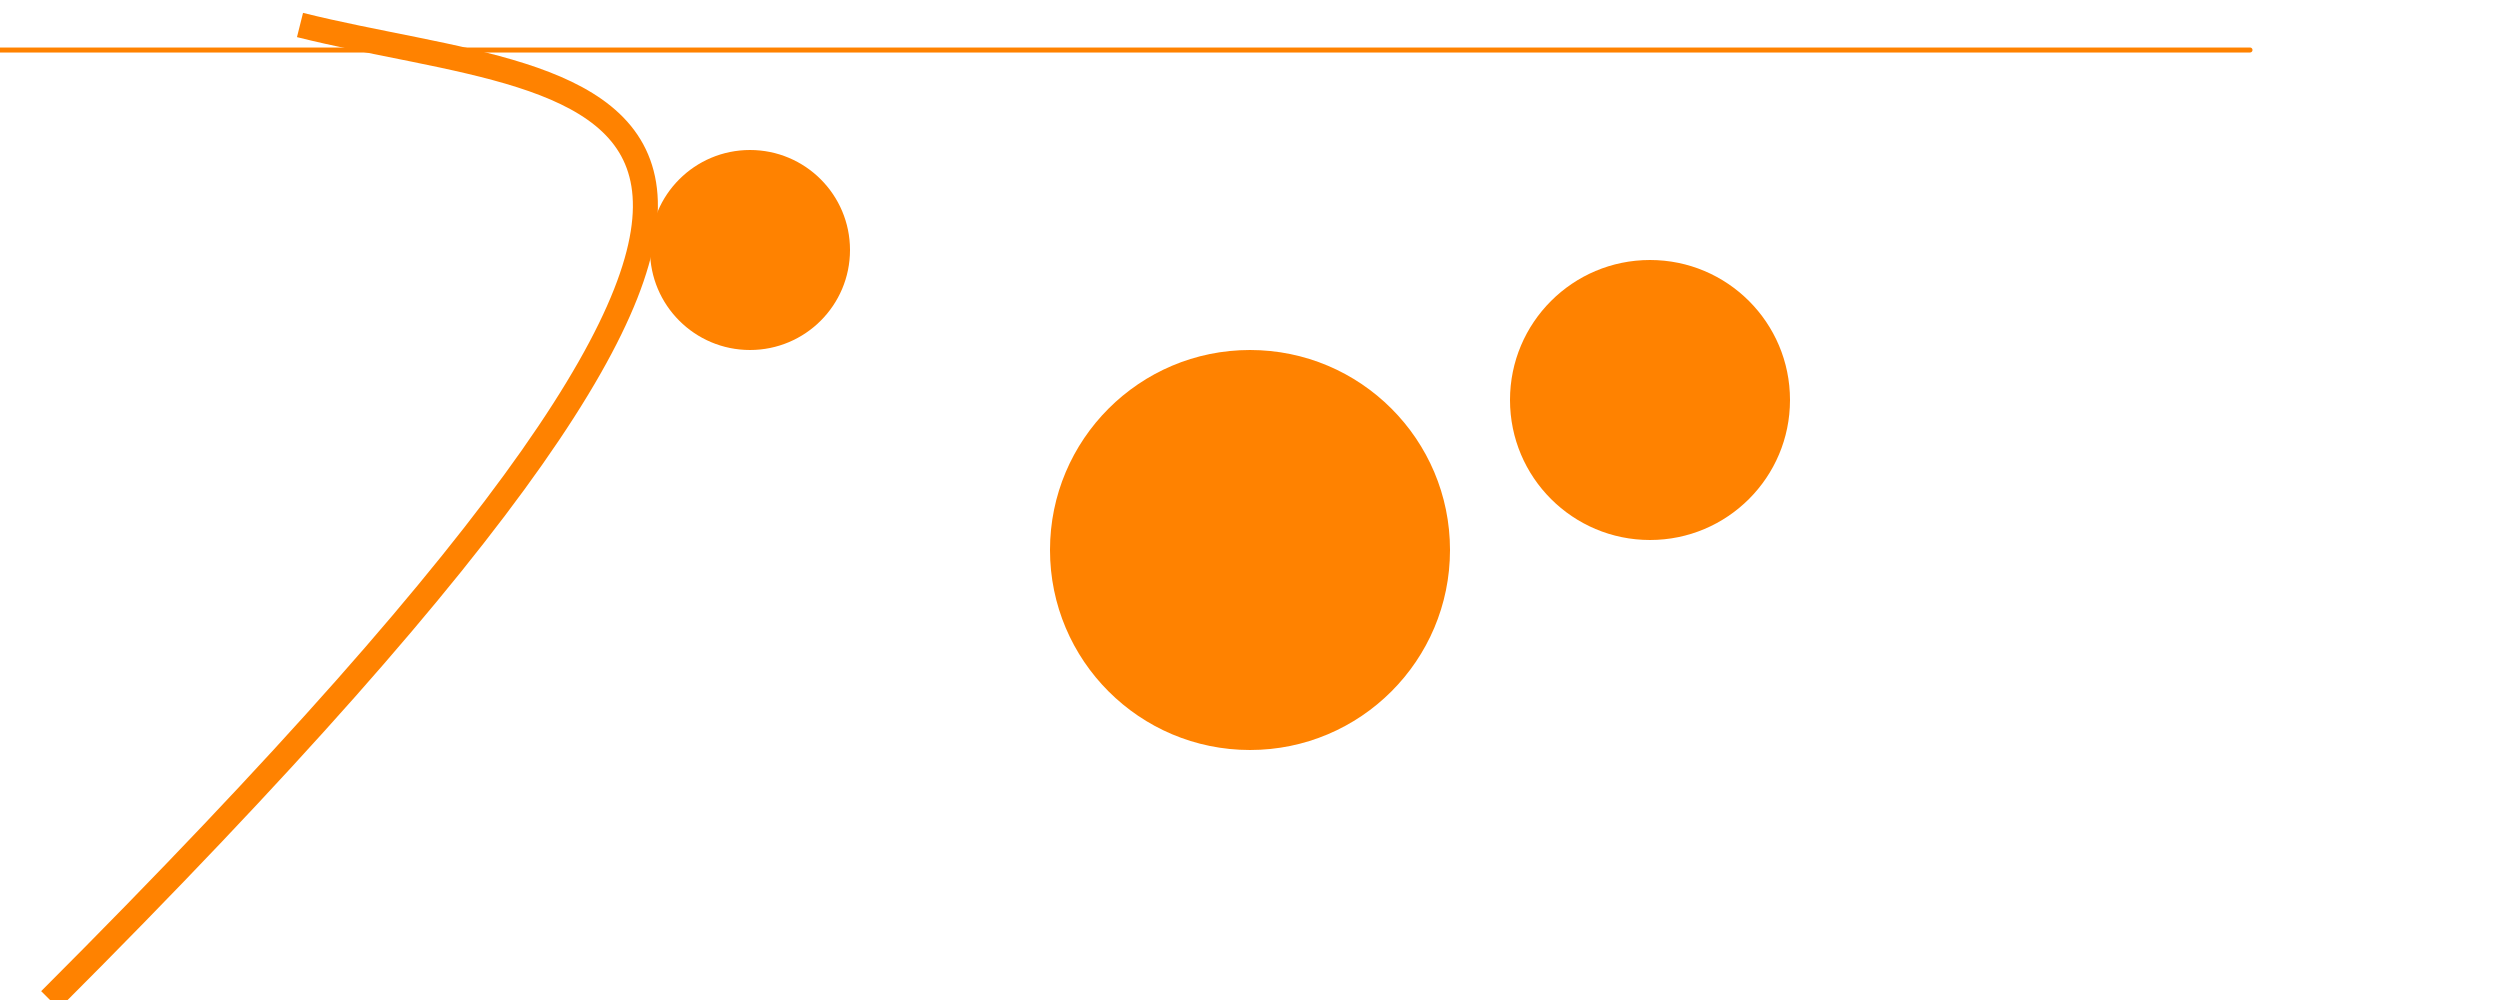
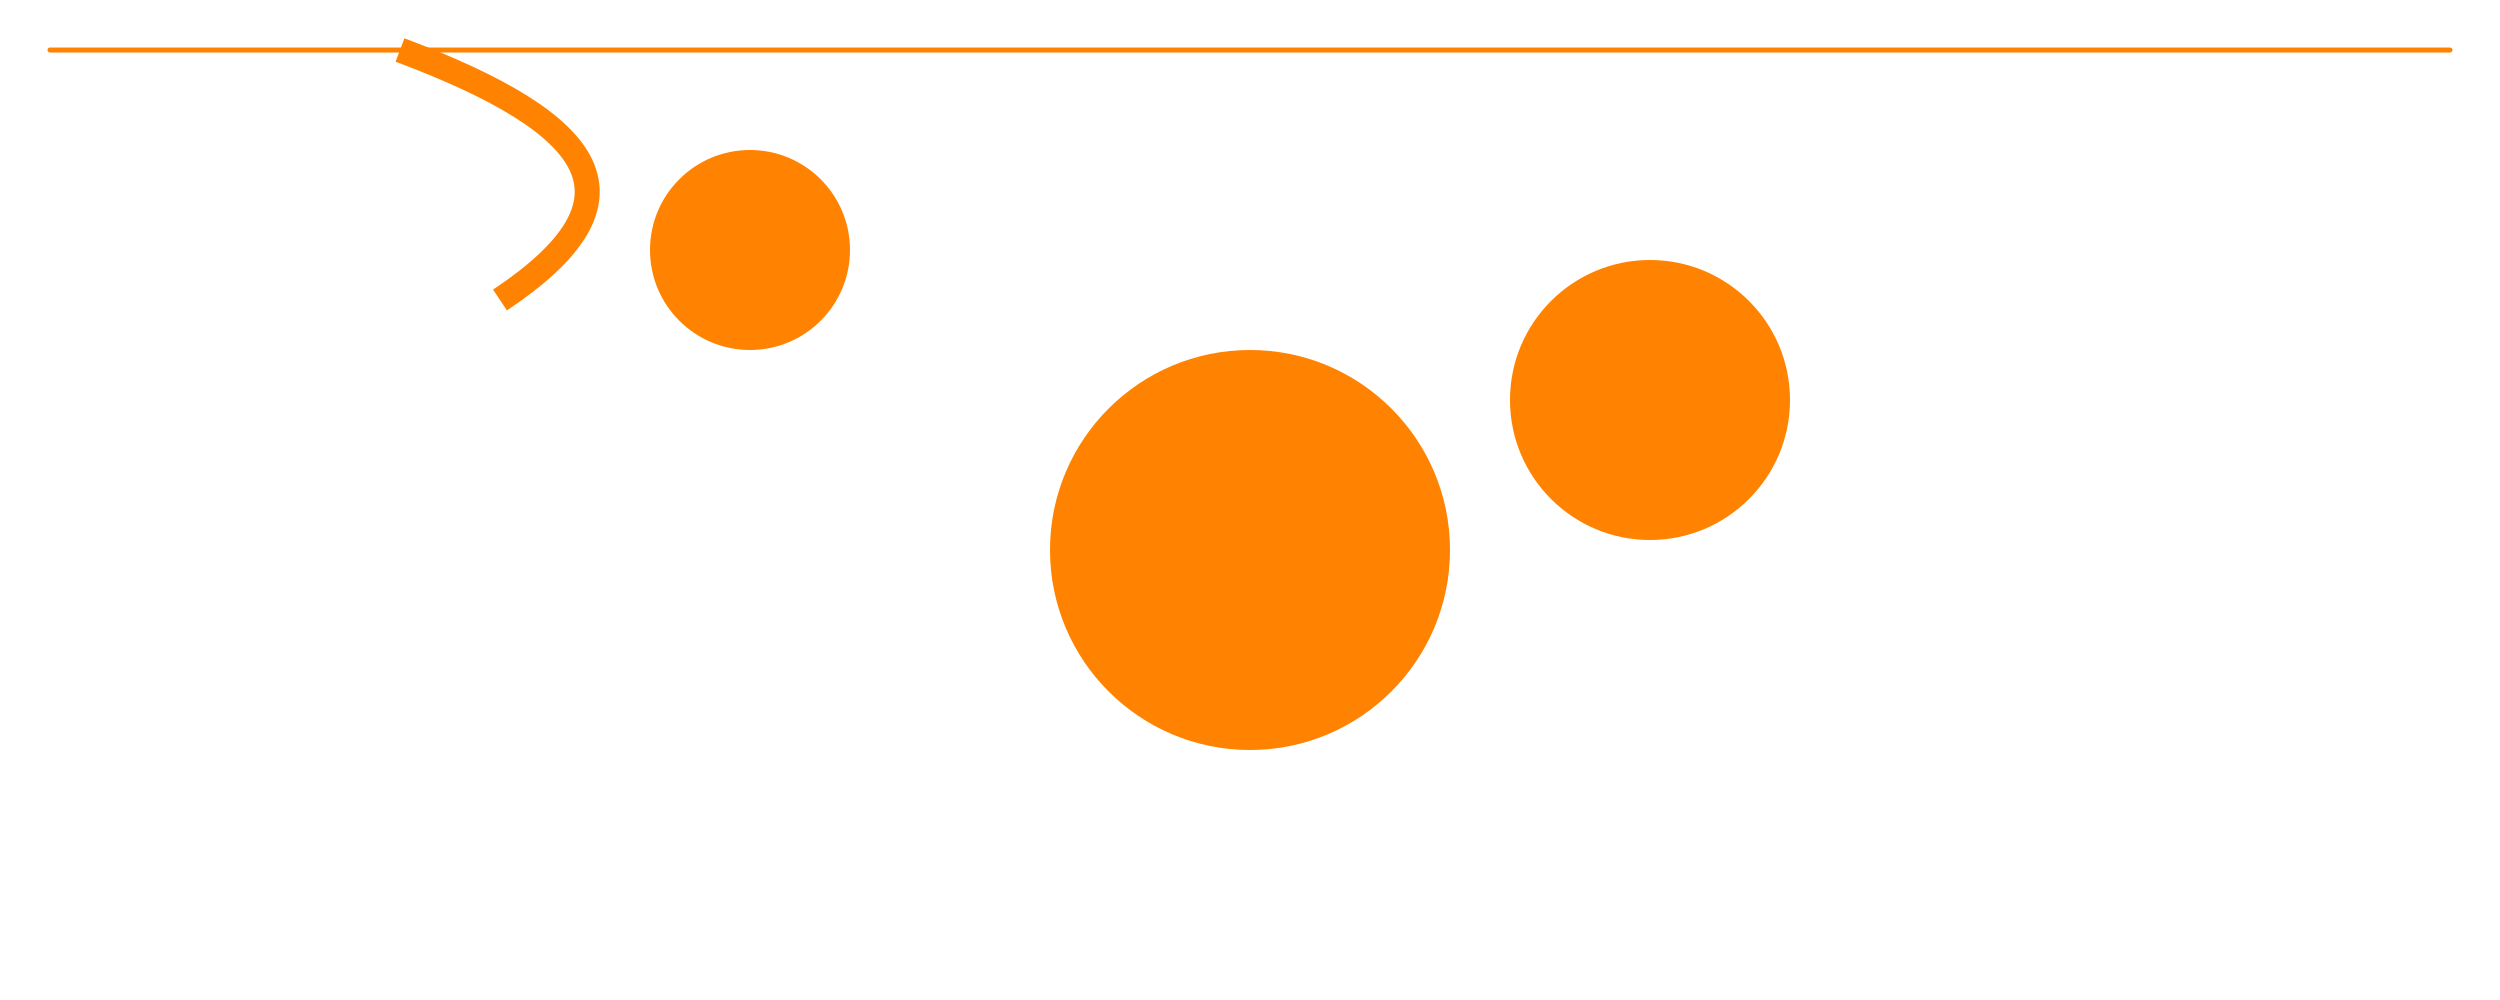
<svg xmlns="http://www.w3.org/2000/svg" width="500" height="200" viewBox="0 0 500 200">
-   <line x1="0" y1="10" x2="450" y2="10" stroke="#ff8200" stroke-width="1rem" stroke-linecap="round" />
-   <path d="M 60 5 C 120 20, 200 10, 10 200" fill="transparent" stroke="#ff8200" stroke-width="5" />
+   <line x1="10" y1="10" x2="490" y2="10" stroke="#ff8200" stroke-width="1rem" stroke-linecap="round" />
+   <path d="       M 80 10       C 120 25, 130 40, 100 60" fill="transparent" stroke="#ff8200" stroke-width="5" />
  <circle cx="250" cy="110" r="40" fill="#ff8200" />
  <circle cx="150" cy="50" r="20" fill="#ff8200" />
  <circle cx="330" cy="80" r="28" fill="#ff8200" />
</svg>
